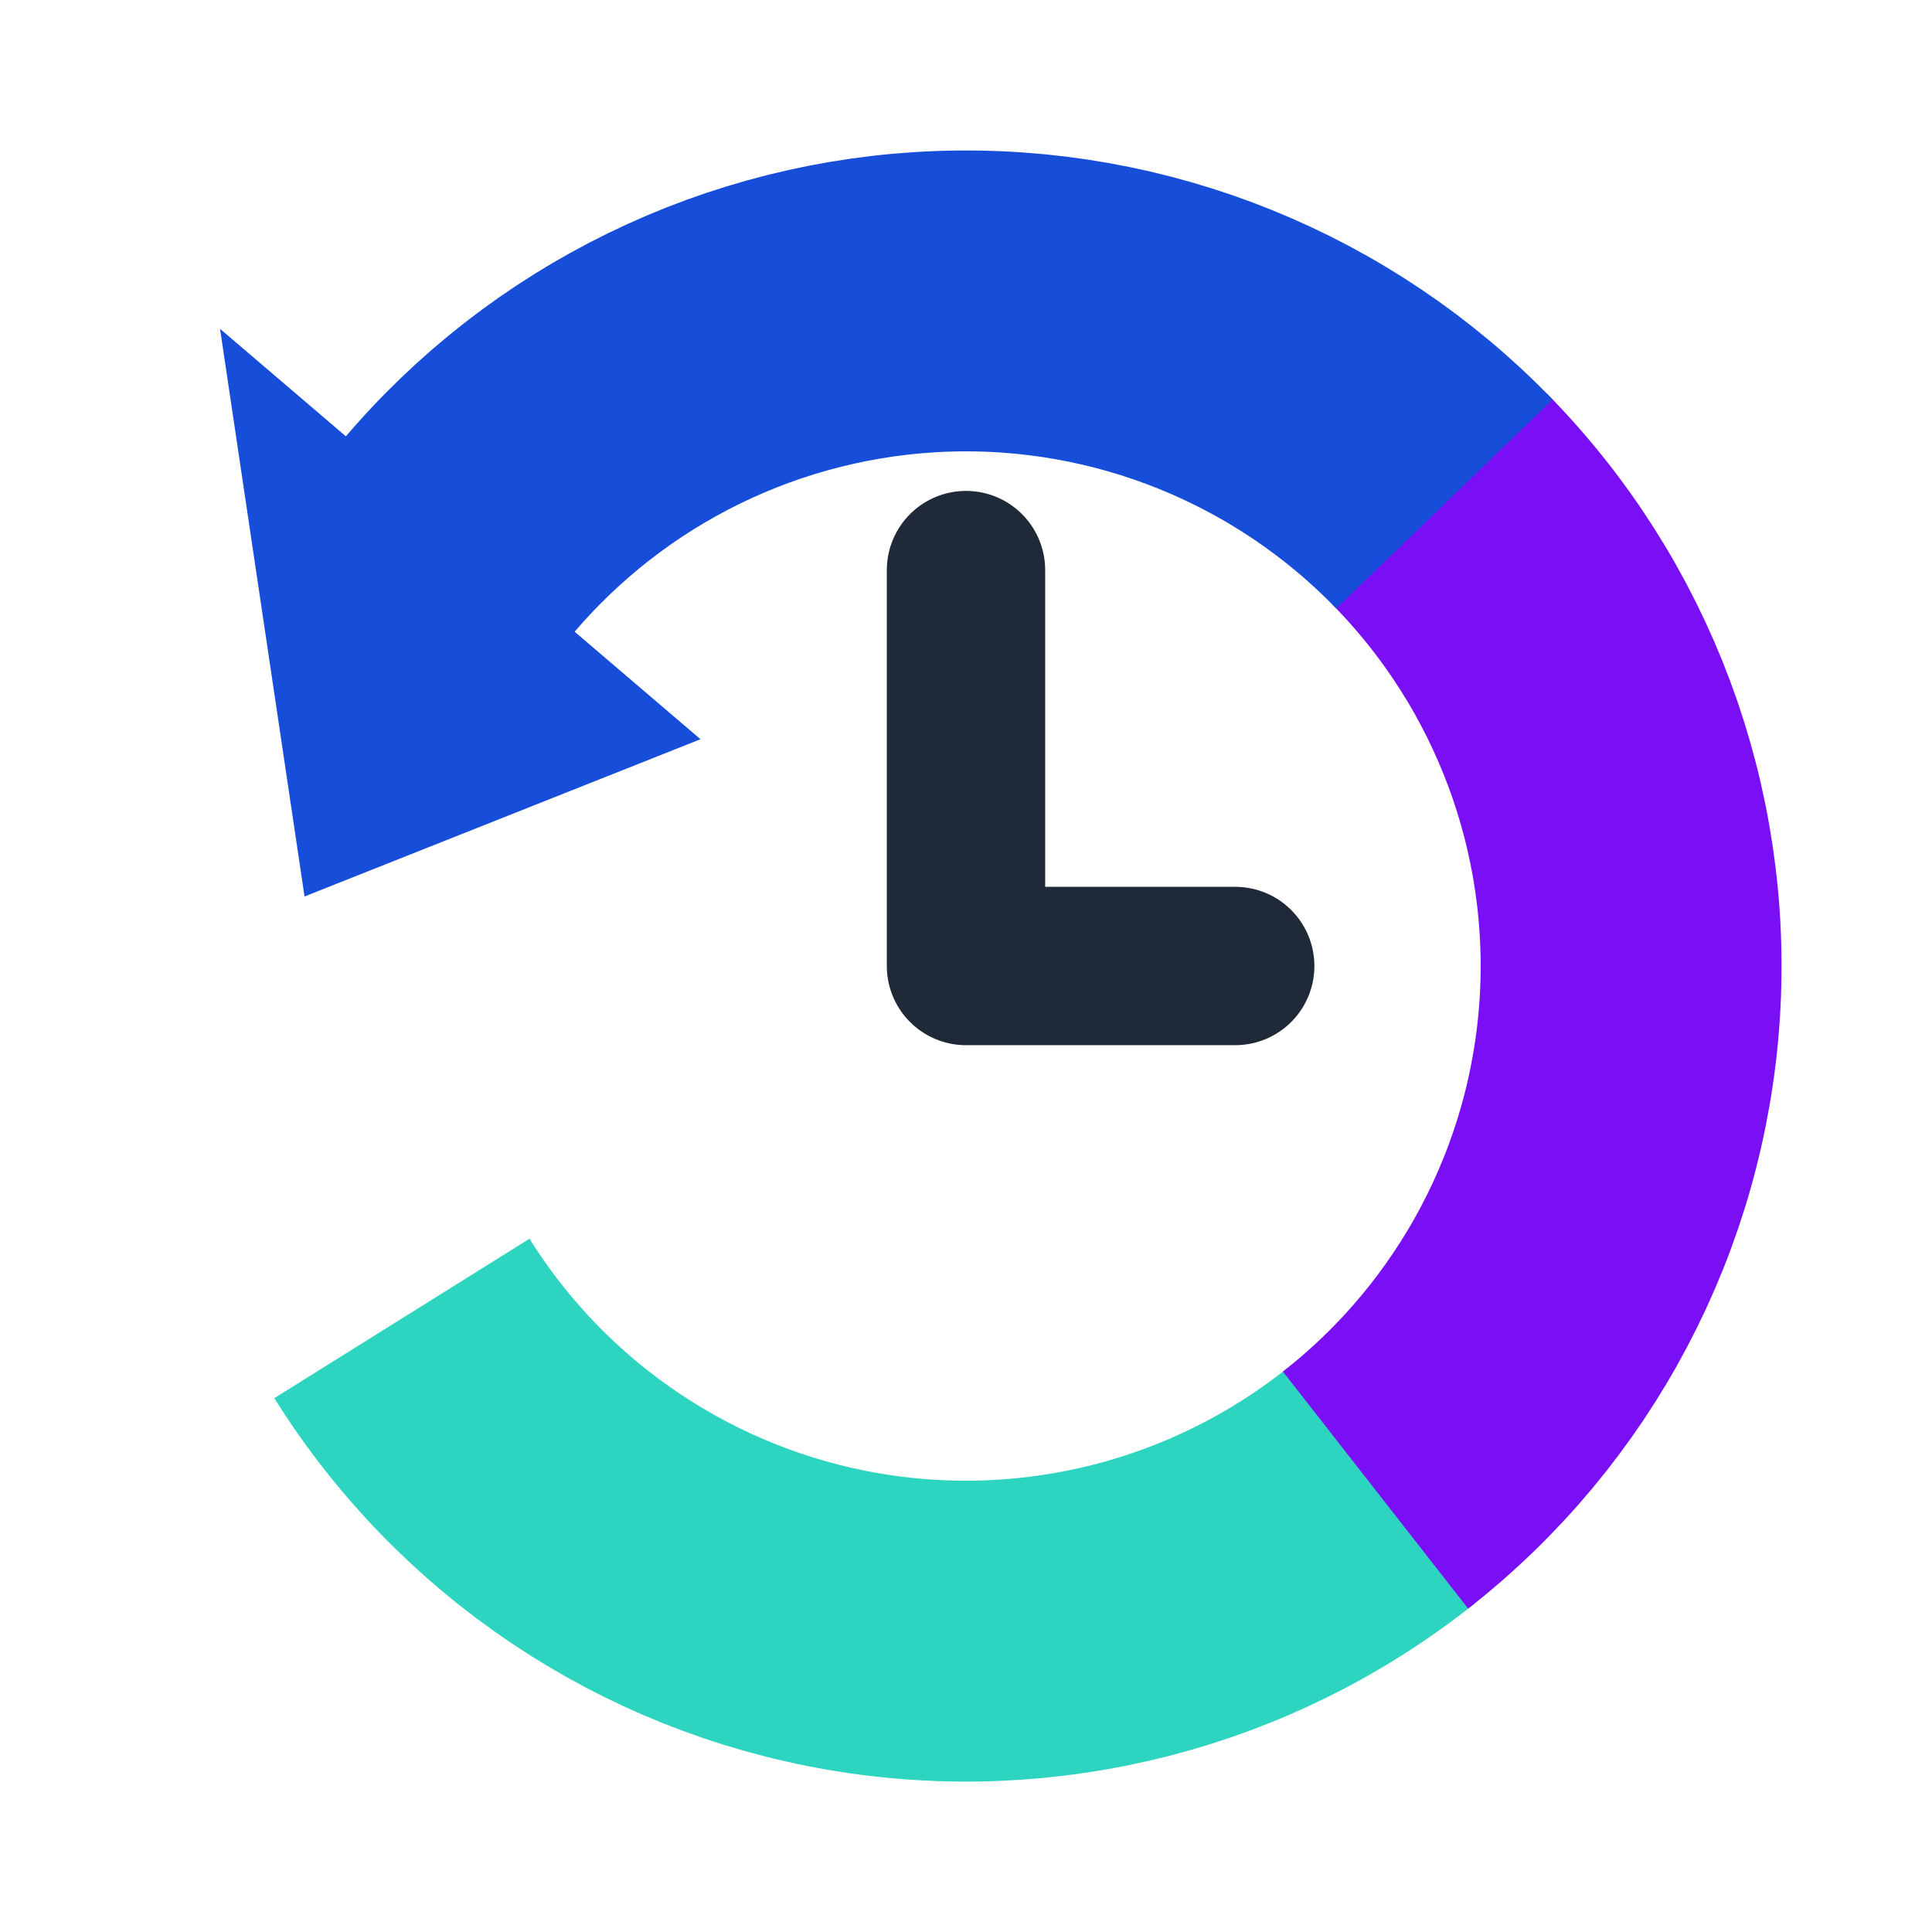
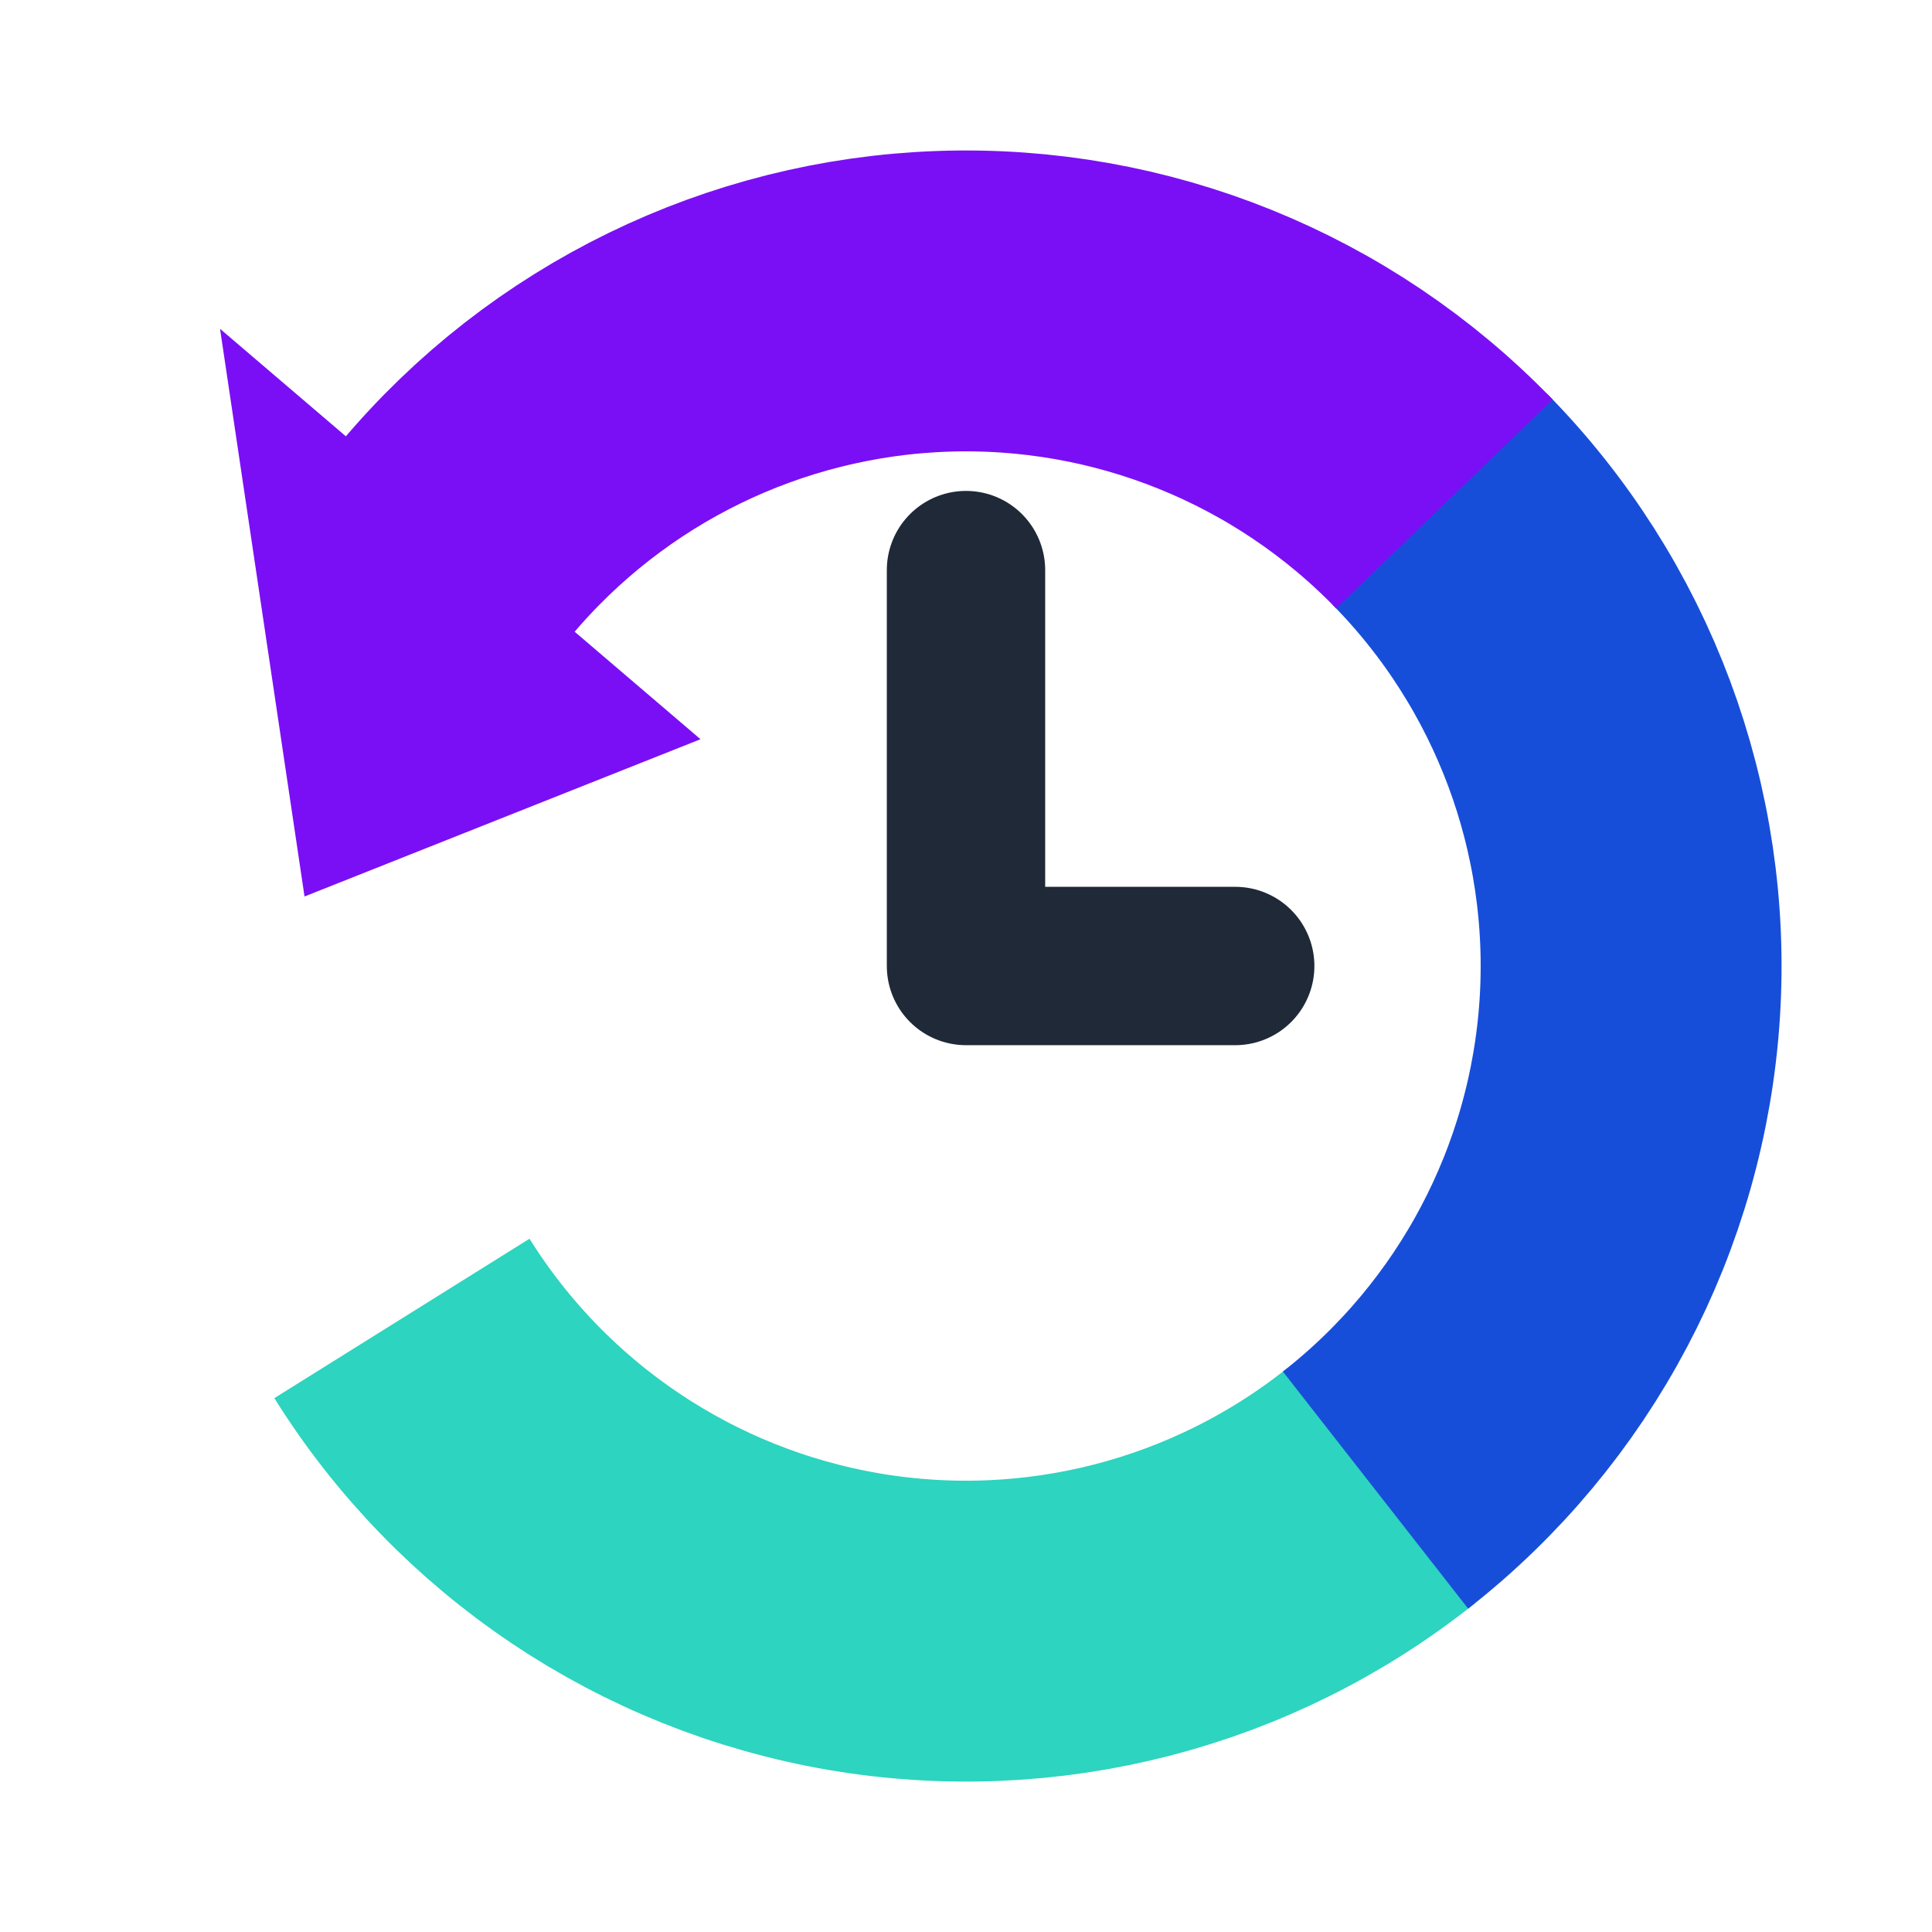
<svg xmlns="http://www.w3.org/2000/svg" viewBox="6 6 244 244" width="256" height="256" role="img" aria-label="radinfra-history">
  <style>
@media (prefers-color-scheme: dark) {
  .ink { stroke: #f3f4f6 }
  .ink-fill { fill: #f3f4f6 }
  .ink-stroke { stroke: #f3f4f6 }
  .paper { fill: #111827 }
  .spoke { stroke: #4b5563 }
  .word { fill: #f3f4f6 }
  .accent { fill: #7aa2ff }
}
</style>
  <path d="M56.76 172.51A84 84 0 0 0 180.41 193.65" fill="none" stroke="#2dd4bf" stroke-width="38" />
-   <path d="M179.72 194.19A84 84 0 0 0 187.81 69.02" fill="none" stroke="#7a0ff5" stroke-width="38" />
-   <path d="M188.42 69.65A84 84 0 0 0 63.65 74.01" fill="none" stroke="#174ed9" stroke-width="38" />
-   <path d="M33.79 47.53L44.46 119.22L94.47 99.36Z" fill="#174ed9" />
+   <path d="M179.72 194.19A84 84 0 0 0 187.81 69.02" fill="none" stroke="#174ed9" stroke-width="38" />
+   <path d="M188.42 69.65A84 84 0 0 0 63.65 74.01" fill="none" stroke="#7a0ff5" stroke-width="38" />
+   <path d="M33.79 47.53L44.46 119.22L94.47 99.36Z" fill="#7a0ff5" />
  <path class="ink" d="M128 128L162 128M128 128L128 78" stroke="#1f2937" stroke-width="20" stroke-linecap="round" fill="none" />
</svg>
